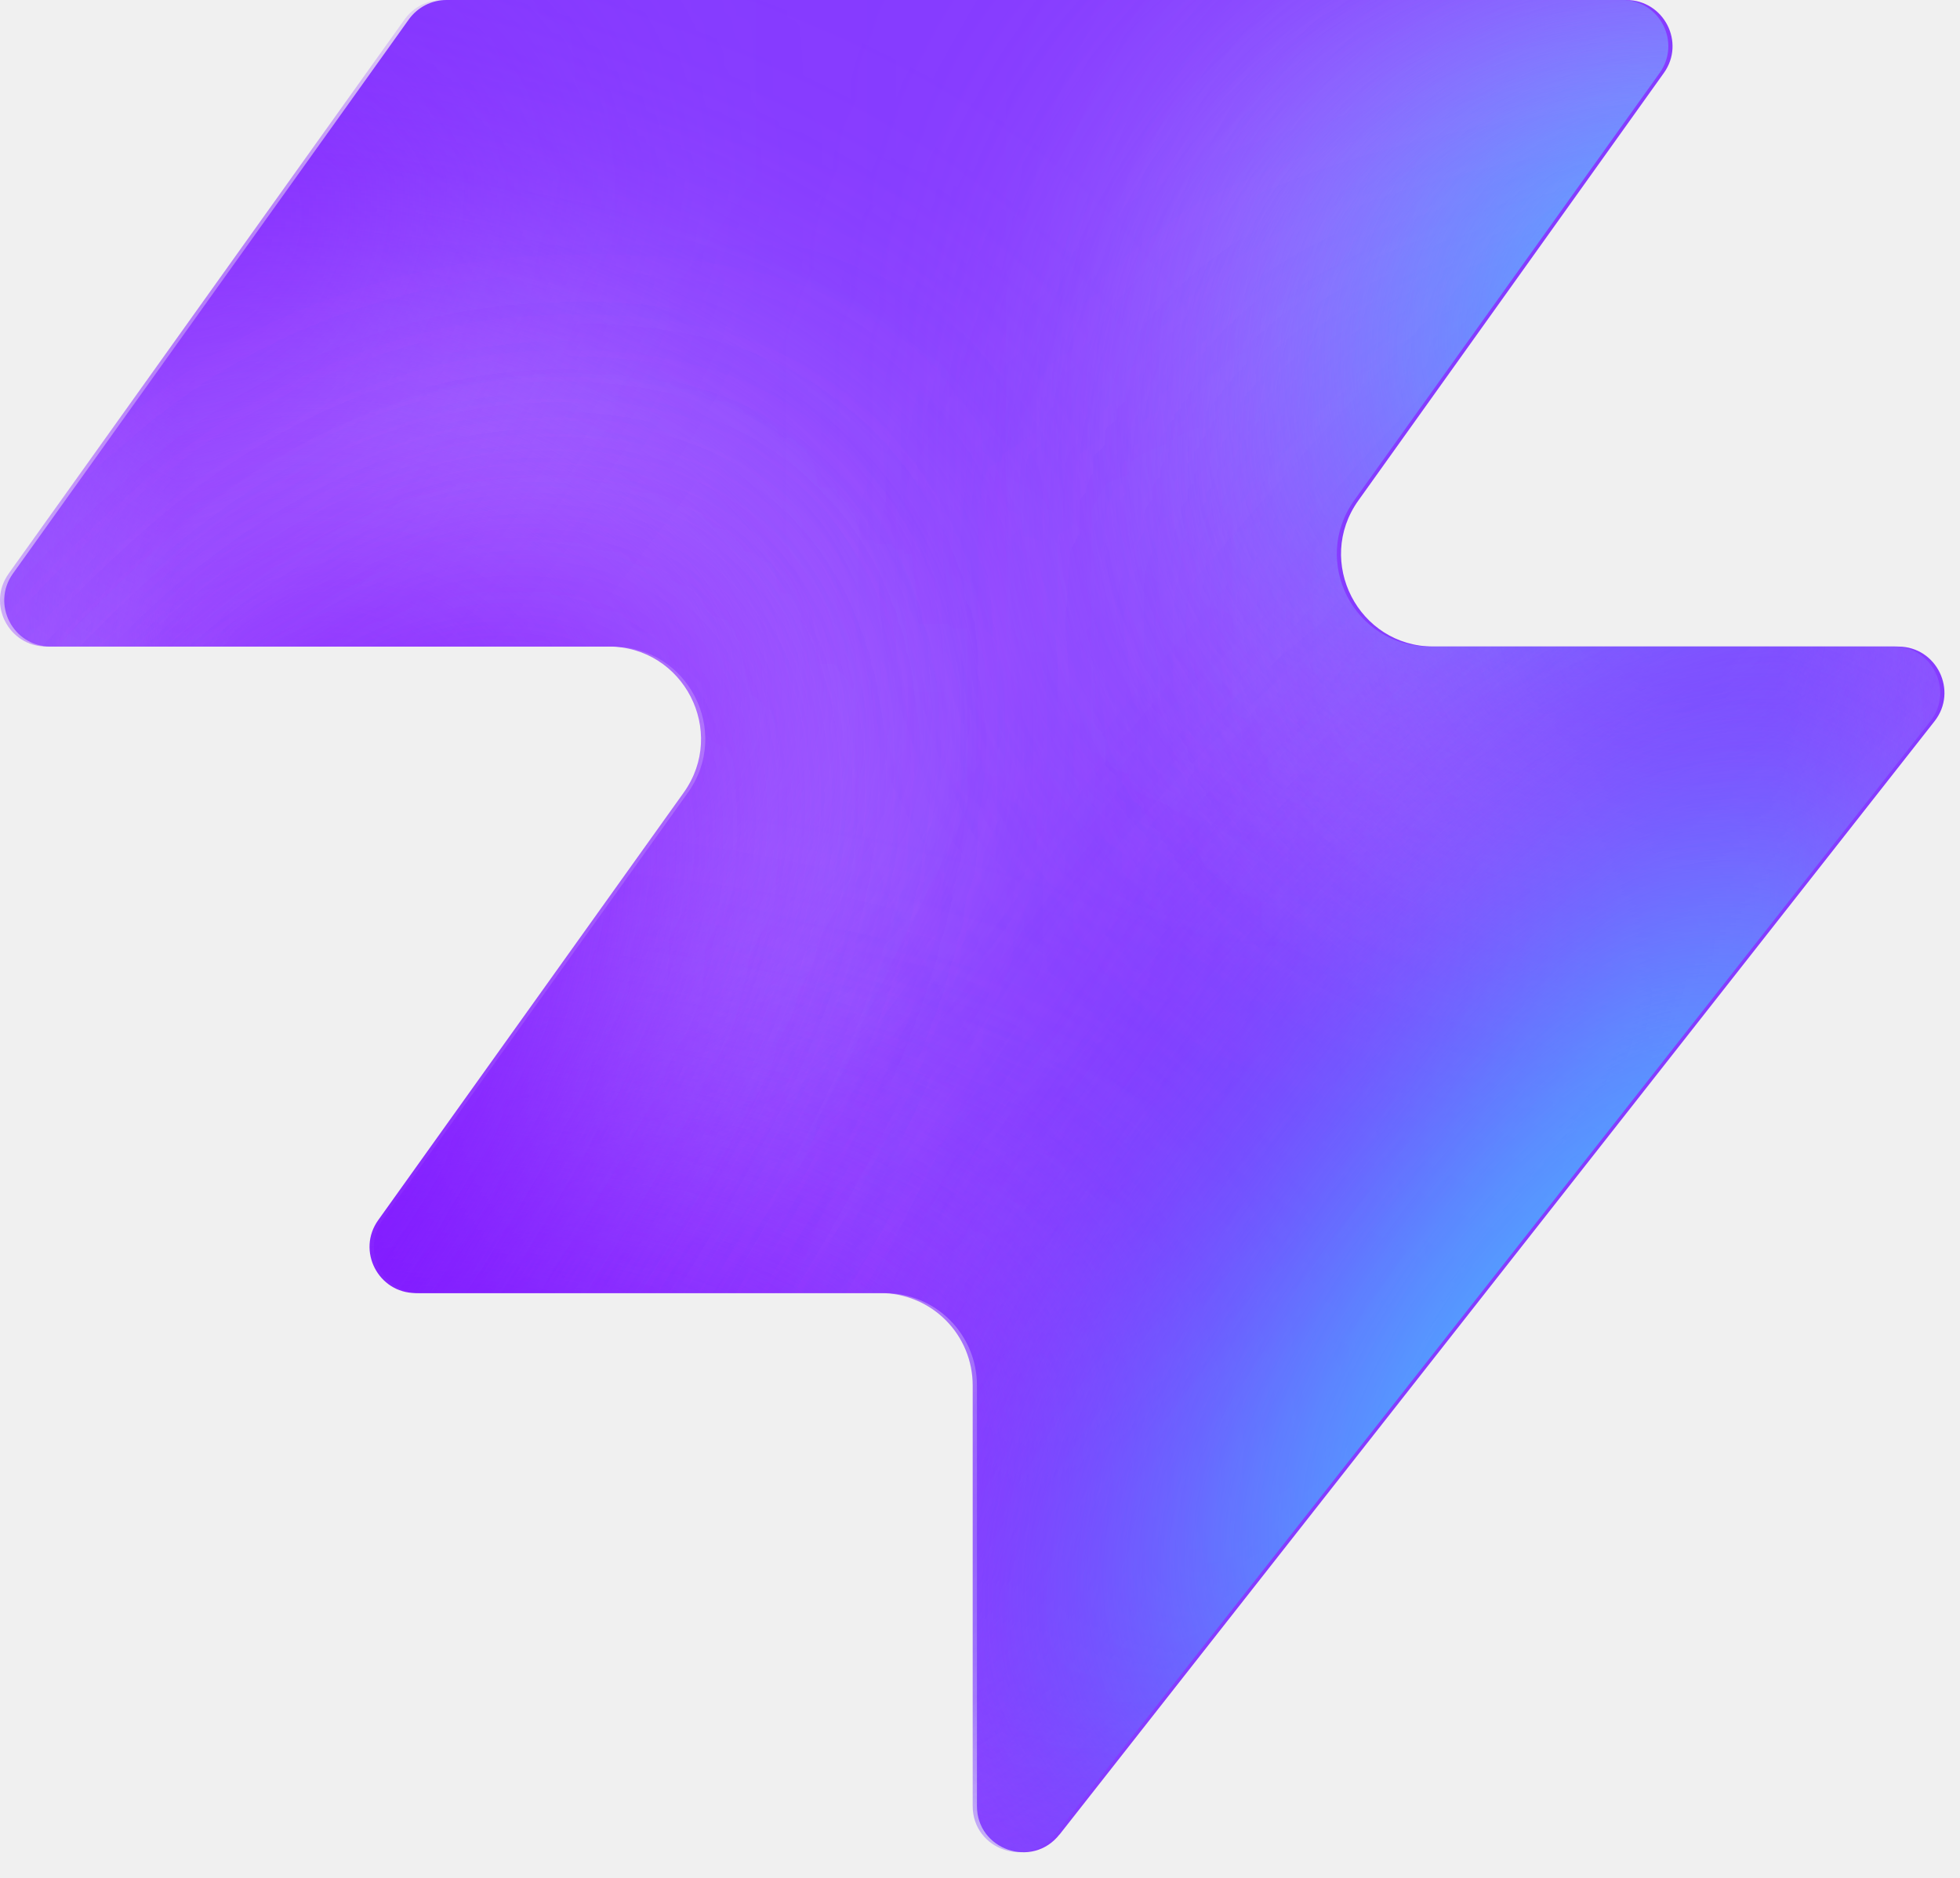
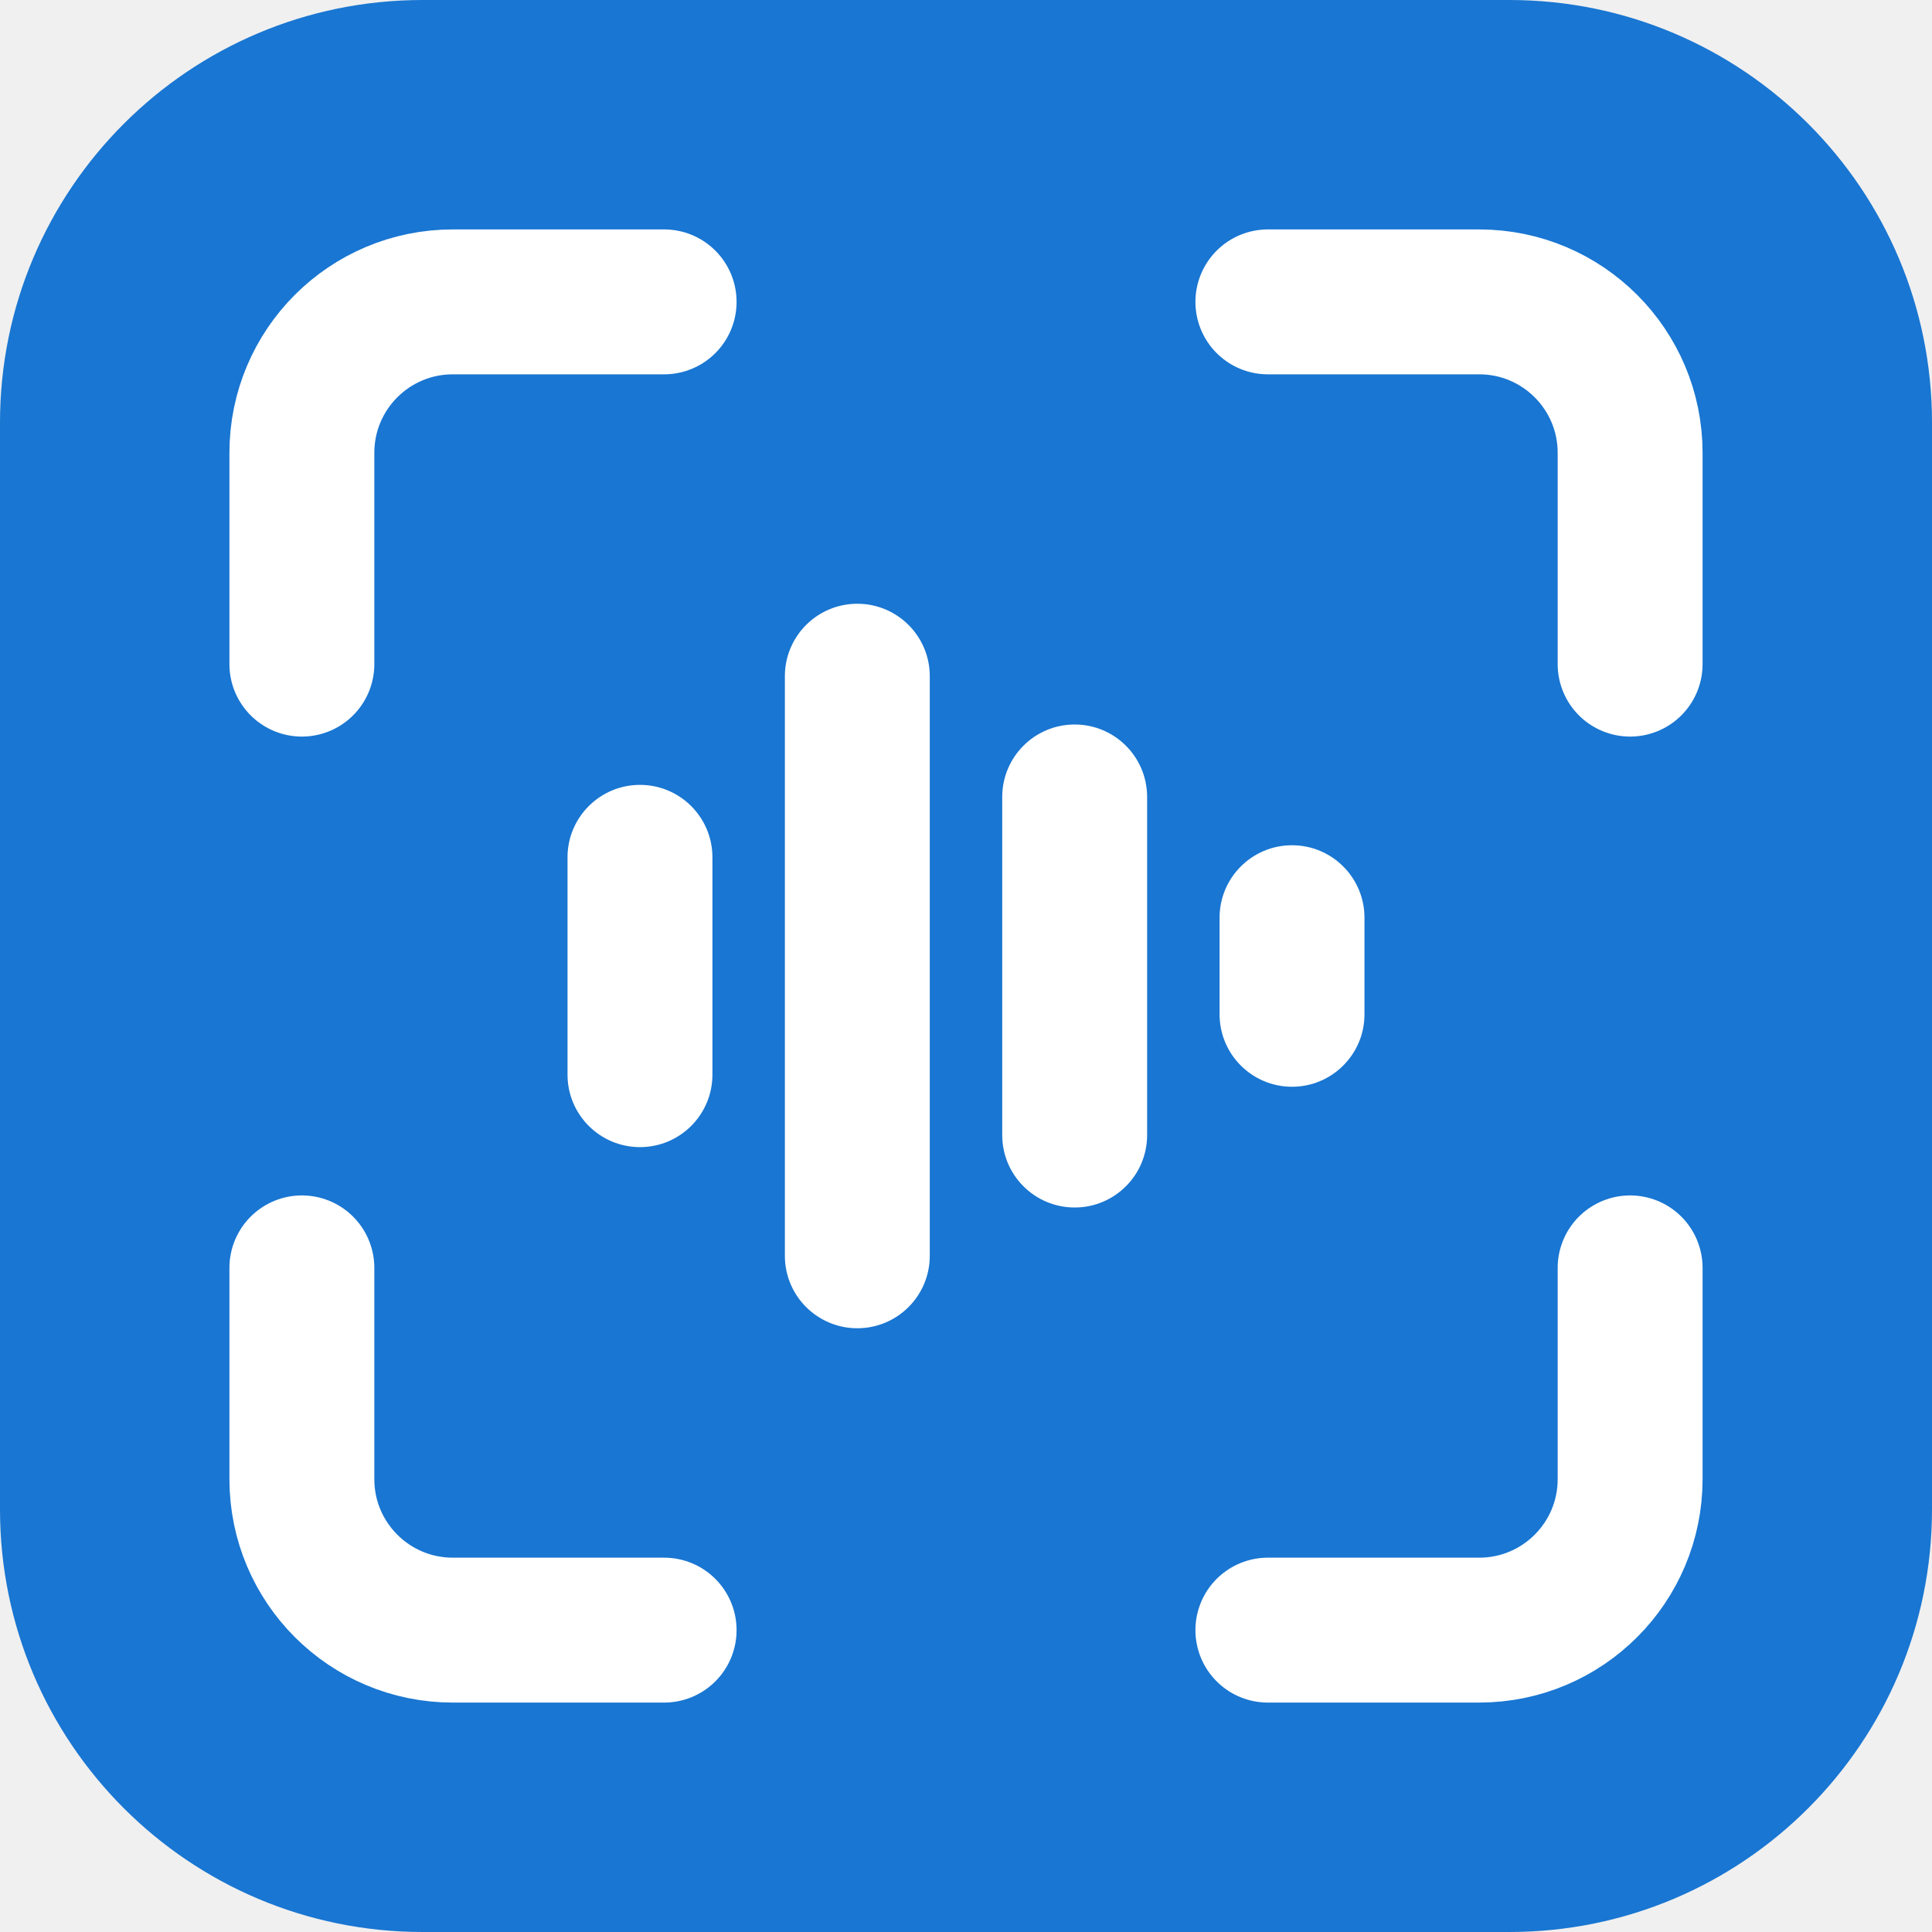
- <svg xmlns="http://www.w3.org/2000/svg" width="48" height="46" fill="none" viewBox="0 0 48 46">
-   <path fill="#863bff" d="M25.946 44.938c-.664.845-2.021.375-2.021-.698V33.937a2.26 2.26 0 0 0-2.262-2.262H10.287c-.92 0-1.456-1.04-.92-1.788l7.48-10.471c1.07-1.497 0-3.578-1.842-3.578H1.237c-.92 0-1.456-1.04-.92-1.788L10.013.474c.214-.297.556-.474.92-.474h28.894c.92 0 1.456 1.04.92 1.788l-7.48 10.471c-1.07 1.498 0 3.579 1.842 3.579h11.377c.943 0 1.473 1.088.89 1.83L25.947 44.94z" style="fill:#863bff;fill:color(display-p3 .525 .23 1);fill-opacity:1" />
-   <mask id="a" width="48" height="46" x="0" y="0" maskUnits="userSpaceOnUse" style="mask-type:alpha">
-     <path fill="#000" d="M25.842 44.938c-.664.844-2.021.375-2.021-.698V33.937a2.26 2.26 0 0 0-2.262-2.262H10.183c-.92 0-1.456-1.04-.92-1.788l7.48-10.471c1.07-1.498 0-3.579-1.842-3.579H1.133c-.92 0-1.456-1.04-.92-1.787L9.91.473c.214-.297.556-.474.92-.474h28.894c.92 0 1.456 1.04.92 1.788l-7.48 10.471c-1.07 1.498 0 3.578 1.842 3.578h11.377c.943 0 1.473 1.088.89 1.832L25.843 44.94z" style="fill:#000;fill-opacity:1" />
-   </mask>
-   <g mask="url(#a)">
-     <g filter="url(#b)">
-       <ellipse cx="5.508" cy="14.704" fill="#ede6ff" rx="5.508" ry="14.704" style="fill:#ede6ff;fill:color(display-p3 .927 .903 1);fill-opacity:1" transform="matrix(.00324 1 1 -.00324 -4.47 31.516)" />
-     </g>
-     <g filter="url(#c)">
-       <ellipse cx="10.399" cy="29.851" fill="#ede6ff" rx="10.399" ry="29.851" style="fill:#ede6ff;fill:color(display-p3 .927 .903 1);fill-opacity:1" transform="matrix(.00324 1 1 -.00324 -39.328 7.883)" />
-     </g>
-     <g filter="url(#d)">
-       <ellipse cx="5.508" cy="30.487" fill="#7e14ff" rx="5.508" ry="30.487" style="fill:#7e14ff;fill:color(display-p3 .492 .077 1);fill-opacity:1" transform="rotate(89.814 -25.913 -14.639)scale(1 -1)" />
-     </g>
-     <g filter="url(#e)">
-       <ellipse cx="5.508" cy="30.599" fill="#7e14ff" rx="5.508" ry="30.599" style="fill:#7e14ff;fill:color(display-p3 .492 .077 1);fill-opacity:1" transform="rotate(89.814 -32.644 -3.334)scale(1 -1)" />
-     </g>
-     <g filter="url(#f)">
-       <ellipse cx="5.508" cy="30.599" fill="#7e14ff" rx="5.508" ry="30.599" style="fill:#7e14ff;fill:color(display-p3 .492 .077 1);fill-opacity:1" transform="matrix(.00324 1 1 -.00324 -34.34 30.47)" />
-     </g>
-     <g filter="url(#g)">
-       <ellipse cx="14.072" cy="22.078" fill="#ede6ff" rx="14.072" ry="22.078" style="fill:#ede6ff;fill:color(display-p3 .927 .903 1);fill-opacity:1" transform="rotate(93.35 24.506 48.493)scale(-1 1)" />
-     </g>
-     <g filter="url(#h)">
-       <ellipse cx="3.47" cy="21.501" fill="#7e14ff" rx="3.47" ry="21.501" style="fill:#7e14ff;fill:color(display-p3 .492 .077 1);fill-opacity:1" transform="rotate(89.009 28.708 47.59)scale(-1 1)" />
-     </g>
-     <g filter="url(#i)">
-       <ellipse cx="3.47" cy="21.501" fill="#7e14ff" rx="3.47" ry="21.501" style="fill:#7e14ff;fill:color(display-p3 .492 .077 1);fill-opacity:1" transform="rotate(89.009 28.708 47.59)scale(-1 1)" />
-     </g>
-     <g filter="url(#j)">
-       <ellipse cx=".387" cy="8.972" fill="#7e14ff" rx="4.407" ry="29.108" style="fill:#7e14ff;fill:color(display-p3 .492 .077 1);fill-opacity:1" transform="rotate(39.51 .387 8.972)" />
-     </g>
-     <g filter="url(#k)">
-       <ellipse cx="47.523" cy="-6.092" fill="#7e14ff" rx="4.407" ry="29.108" style="fill:#7e14ff;fill:color(display-p3 .492 .077 1);fill-opacity:1" transform="rotate(37.892 47.523 -6.092)" />
-     </g>
-     <g filter="url(#l)">
-       <ellipse cx="41.412" cy="6.333" fill="#47bfff" rx="5.971" ry="9.665" style="fill:#47bfff;fill:color(display-p3 .28 .748 1);fill-opacity:1" transform="rotate(37.892 41.412 6.333)" />
-     </g>
-     <g filter="url(#m)">
-       <ellipse cx="-1.879" cy="38.332" fill="#7e14ff" rx="4.407" ry="29.108" style="fill:#7e14ff;fill:color(display-p3 .492 .077 1);fill-opacity:1" transform="rotate(37.892 -1.88 38.332)" />
-     </g>
-     <g filter="url(#n)">
-       <ellipse cx="-1.879" cy="38.332" fill="#7e14ff" rx="4.407" ry="29.108" style="fill:#7e14ff;fill:color(display-p3 .492 .077 1);fill-opacity:1" transform="rotate(37.892 -1.88 38.332)" />
-     </g>
-     <g filter="url(#o)">
-       <ellipse cx="35.651" cy="29.907" fill="#7e14ff" rx="4.407" ry="29.108" style="fill:#7e14ff;fill:color(display-p3 .492 .077 1);fill-opacity:1" transform="rotate(37.892 35.651 29.907)" />
-     </g>
-     <g filter="url(#p)">
-       <ellipse cx="38.418" cy="32.4" fill="#47bfff" rx="5.971" ry="15.297" style="fill:#47bfff;fill:color(display-p3 .28 .748 1);fill-opacity:1" transform="rotate(37.892 38.418 32.4)" />
-     </g>
+ <svg xmlns="http://www.w3.org/2000/svg" viewBox="0 0 32 32">
+   <rect width="32" height="32" rx="7" fill="#1976d2" />
+   <g fill="none" stroke="#fff" stroke-width="2.4" stroke-linecap="round" stroke-linejoin="round">
+     <path d="M5 11V7.5A2.5 2.5 0 0 1 7.5 5H11" />
+     <path d="M21 5h3.5A2.5 2.5 0 0 1 27 7.5V11" />
+     <path d="M27 21v3.5a2.5 2.5 0 0 1-2.5 2.5H21" />
+     <path d="M11 27H7.5A2.5 2.5 0 0 1 5 24.5V21" />
  </g>
-   <defs>
-     <filter id="b" width="60.045" height="41.654" x="-19.77" y="16.149" color-interpolation-filters="sRGB" filterUnits="userSpaceOnUse">
-       <feFlood flood-opacity="0" result="BackgroundImageFix" />
-       <feBlend in="SourceGraphic" in2="BackgroundImageFix" result="shape" />
-       <feGaussianBlur result="effect1_foregroundBlur_2002_17158" stdDeviation="7.659" />
-     </filter>
-     <filter id="c" width="90.34" height="51.437" x="-54.613" y="-7.533" color-interpolation-filters="sRGB" filterUnits="userSpaceOnUse">
-       <feFlood flood-opacity="0" result="BackgroundImageFix" />
-       <feBlend in="SourceGraphic" in2="BackgroundImageFix" result="shape" />
-       <feGaussianBlur result="effect1_foregroundBlur_2002_17158" stdDeviation="7.659" />
-     </filter>
-     <filter id="d" width="79.355" height="29.4" x="-49.64" y="2.03" color-interpolation-filters="sRGB" filterUnits="userSpaceOnUse">
-       <feFlood flood-opacity="0" result="BackgroundImageFix" />
-       <feBlend in="SourceGraphic" in2="BackgroundImageFix" result="shape" />
-       <feGaussianBlur result="effect1_foregroundBlur_2002_17158" stdDeviation="4.596" />
-     </filter>
-     <filter id="e" width="79.579" height="29.4" x="-45.045" y="20.029" color-interpolation-filters="sRGB" filterUnits="userSpaceOnUse">
-       <feFlood flood-opacity="0" result="BackgroundImageFix" />
-       <feBlend in="SourceGraphic" in2="BackgroundImageFix" result="shape" />
-       <feGaussianBlur result="effect1_foregroundBlur_2002_17158" stdDeviation="4.596" />
-     </filter>
-     <filter id="f" width="79.579" height="29.4" x="-43.513" y="21.178" color-interpolation-filters="sRGB" filterUnits="userSpaceOnUse">
-       <feFlood flood-opacity="0" result="BackgroundImageFix" />
-       <feBlend in="SourceGraphic" in2="BackgroundImageFix" result="shape" />
-       <feGaussianBlur result="effect1_foregroundBlur_2002_17158" stdDeviation="4.596" />
-     </filter>
-     <filter id="g" width="74.749" height="58.852" x="15.756" y="-17.901" color-interpolation-filters="sRGB" filterUnits="userSpaceOnUse">
-       <feFlood flood-opacity="0" result="BackgroundImageFix" />
-       <feBlend in="SourceGraphic" in2="BackgroundImageFix" result="shape" />
-       <feGaussianBlur result="effect1_foregroundBlur_2002_17158" stdDeviation="7.659" />
-     </filter>
-     <filter id="h" width="61.377" height="25.362" x="23.548" y="2.284" color-interpolation-filters="sRGB" filterUnits="userSpaceOnUse">
-       <feFlood flood-opacity="0" result="BackgroundImageFix" />
-       <feBlend in="SourceGraphic" in2="BackgroundImageFix" result="shape" />
-       <feGaussianBlur result="effect1_foregroundBlur_2002_17158" stdDeviation="4.596" />
-     </filter>
-     <filter id="i" width="61.377" height="25.362" x="23.548" y="2.284" color-interpolation-filters="sRGB" filterUnits="userSpaceOnUse">
-       <feFlood flood-opacity="0" result="BackgroundImageFix" />
-       <feBlend in="SourceGraphic" in2="BackgroundImageFix" result="shape" />
-       <feGaussianBlur result="effect1_foregroundBlur_2002_17158" stdDeviation="4.596" />
-     </filter>
-     <filter id="j" width="56.045" height="63.649" x="-27.636" y="-22.853" color-interpolation-filters="sRGB" filterUnits="userSpaceOnUse">
-       <feFlood flood-opacity="0" result="BackgroundImageFix" />
-       <feBlend in="SourceGraphic" in2="BackgroundImageFix" result="shape" />
-       <feGaussianBlur result="effect1_foregroundBlur_2002_17158" stdDeviation="4.596" />
-     </filter>
-     <filter id="k" width="54.814" height="64.646" x="20.116" y="-38.415" color-interpolation-filters="sRGB" filterUnits="userSpaceOnUse">
-       <feFlood flood-opacity="0" result="BackgroundImageFix" />
-       <feBlend in="SourceGraphic" in2="BackgroundImageFix" result="shape" />
-       <feGaussianBlur result="effect1_foregroundBlur_2002_17158" stdDeviation="4.596" />
-     </filter>
-     <filter id="l" width="33.541" height="35.313" x="24.641" y="-11.323" color-interpolation-filters="sRGB" filterUnits="userSpaceOnUse">
-       <feFlood flood-opacity="0" result="BackgroundImageFix" />
-       <feBlend in="SourceGraphic" in2="BackgroundImageFix" result="shape" />
-       <feGaussianBlur result="effect1_foregroundBlur_2002_17158" stdDeviation="4.596" />
-     </filter>
-     <filter id="m" width="54.814" height="64.646" x="-29.286" y="6.009" color-interpolation-filters="sRGB" filterUnits="userSpaceOnUse">
-       <feFlood flood-opacity="0" result="BackgroundImageFix" />
-       <feBlend in="SourceGraphic" in2="BackgroundImageFix" result="shape" />
-       <feGaussianBlur result="effect1_foregroundBlur_2002_17158" stdDeviation="4.596" />
-     </filter>
-     <filter id="n" width="54.814" height="64.646" x="-29.286" y="6.009" color-interpolation-filters="sRGB" filterUnits="userSpaceOnUse">
-       <feFlood flood-opacity="0" result="BackgroundImageFix" />
-       <feBlend in="SourceGraphic" in2="BackgroundImageFix" result="shape" />
-       <feGaussianBlur result="effect1_foregroundBlur_2002_17158" stdDeviation="4.596" />
-     </filter>
-     <filter id="o" width="54.814" height="64.646" x="8.244" y="-2.416" color-interpolation-filters="sRGB" filterUnits="userSpaceOnUse">
-       <feFlood flood-opacity="0" result="BackgroundImageFix" />
-       <feBlend in="SourceGraphic" in2="BackgroundImageFix" result="shape" />
-       <feGaussianBlur result="effect1_foregroundBlur_2002_17158" stdDeviation="4.596" />
-     </filter>
-     <filter id="p" width="39.409" height="43.623" x="18.713" y="10.588" color-interpolation-filters="sRGB" filterUnits="userSpaceOnUse">
-       <feFlood flood-opacity="0" result="BackgroundImageFix" />
-       <feBlend in="SourceGraphic" in2="BackgroundImageFix" result="shape" />
-       <feGaussianBlur result="effect1_foregroundBlur_2002_17158" stdDeviation="4.596" />
-     </filter>
-   </defs>
+   <g fill="#fff">
+     <rect x="9.4" y="13" width="2.4" height="6" rx="1.2" />
+     <rect x="13" y="10" width="2.4" height="12" rx="1.2" />
+     <rect x="16.6" y="12" width="2.4" height="8" rx="1.2" />
+     <rect x="20.2" y="14" width="2.4" height="4" rx="1.2" />
+   </g>
</svg>
